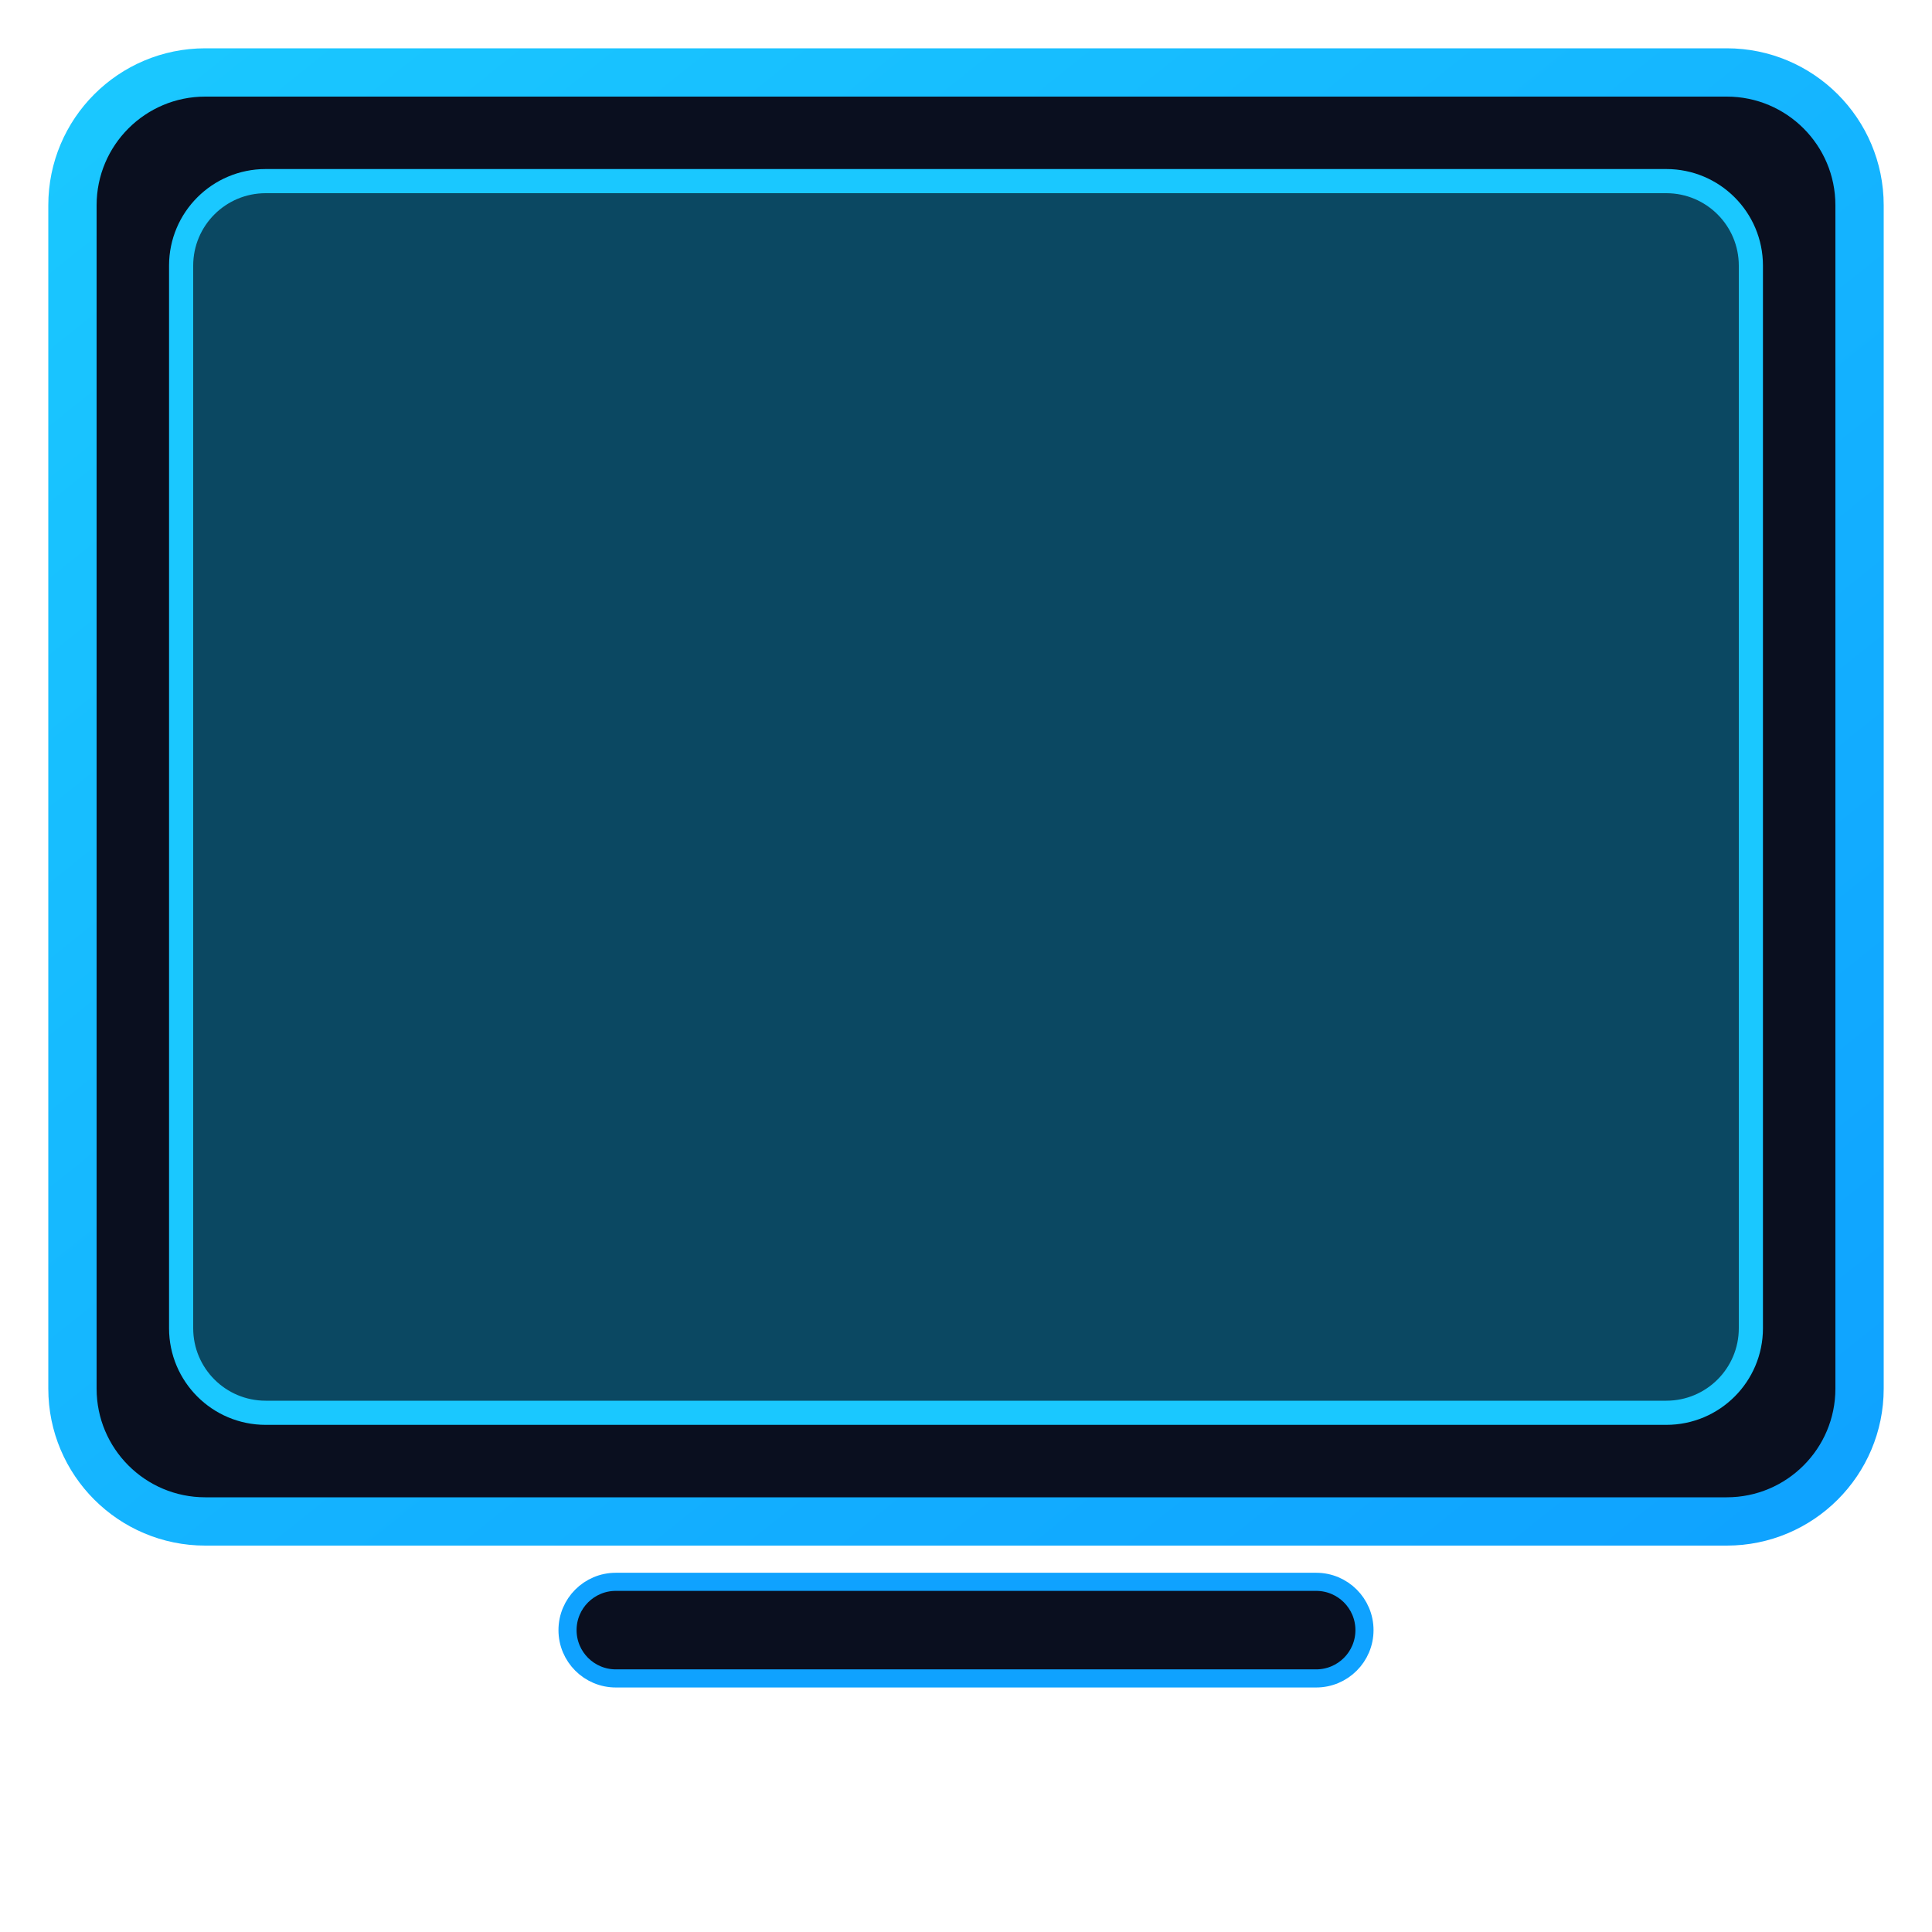
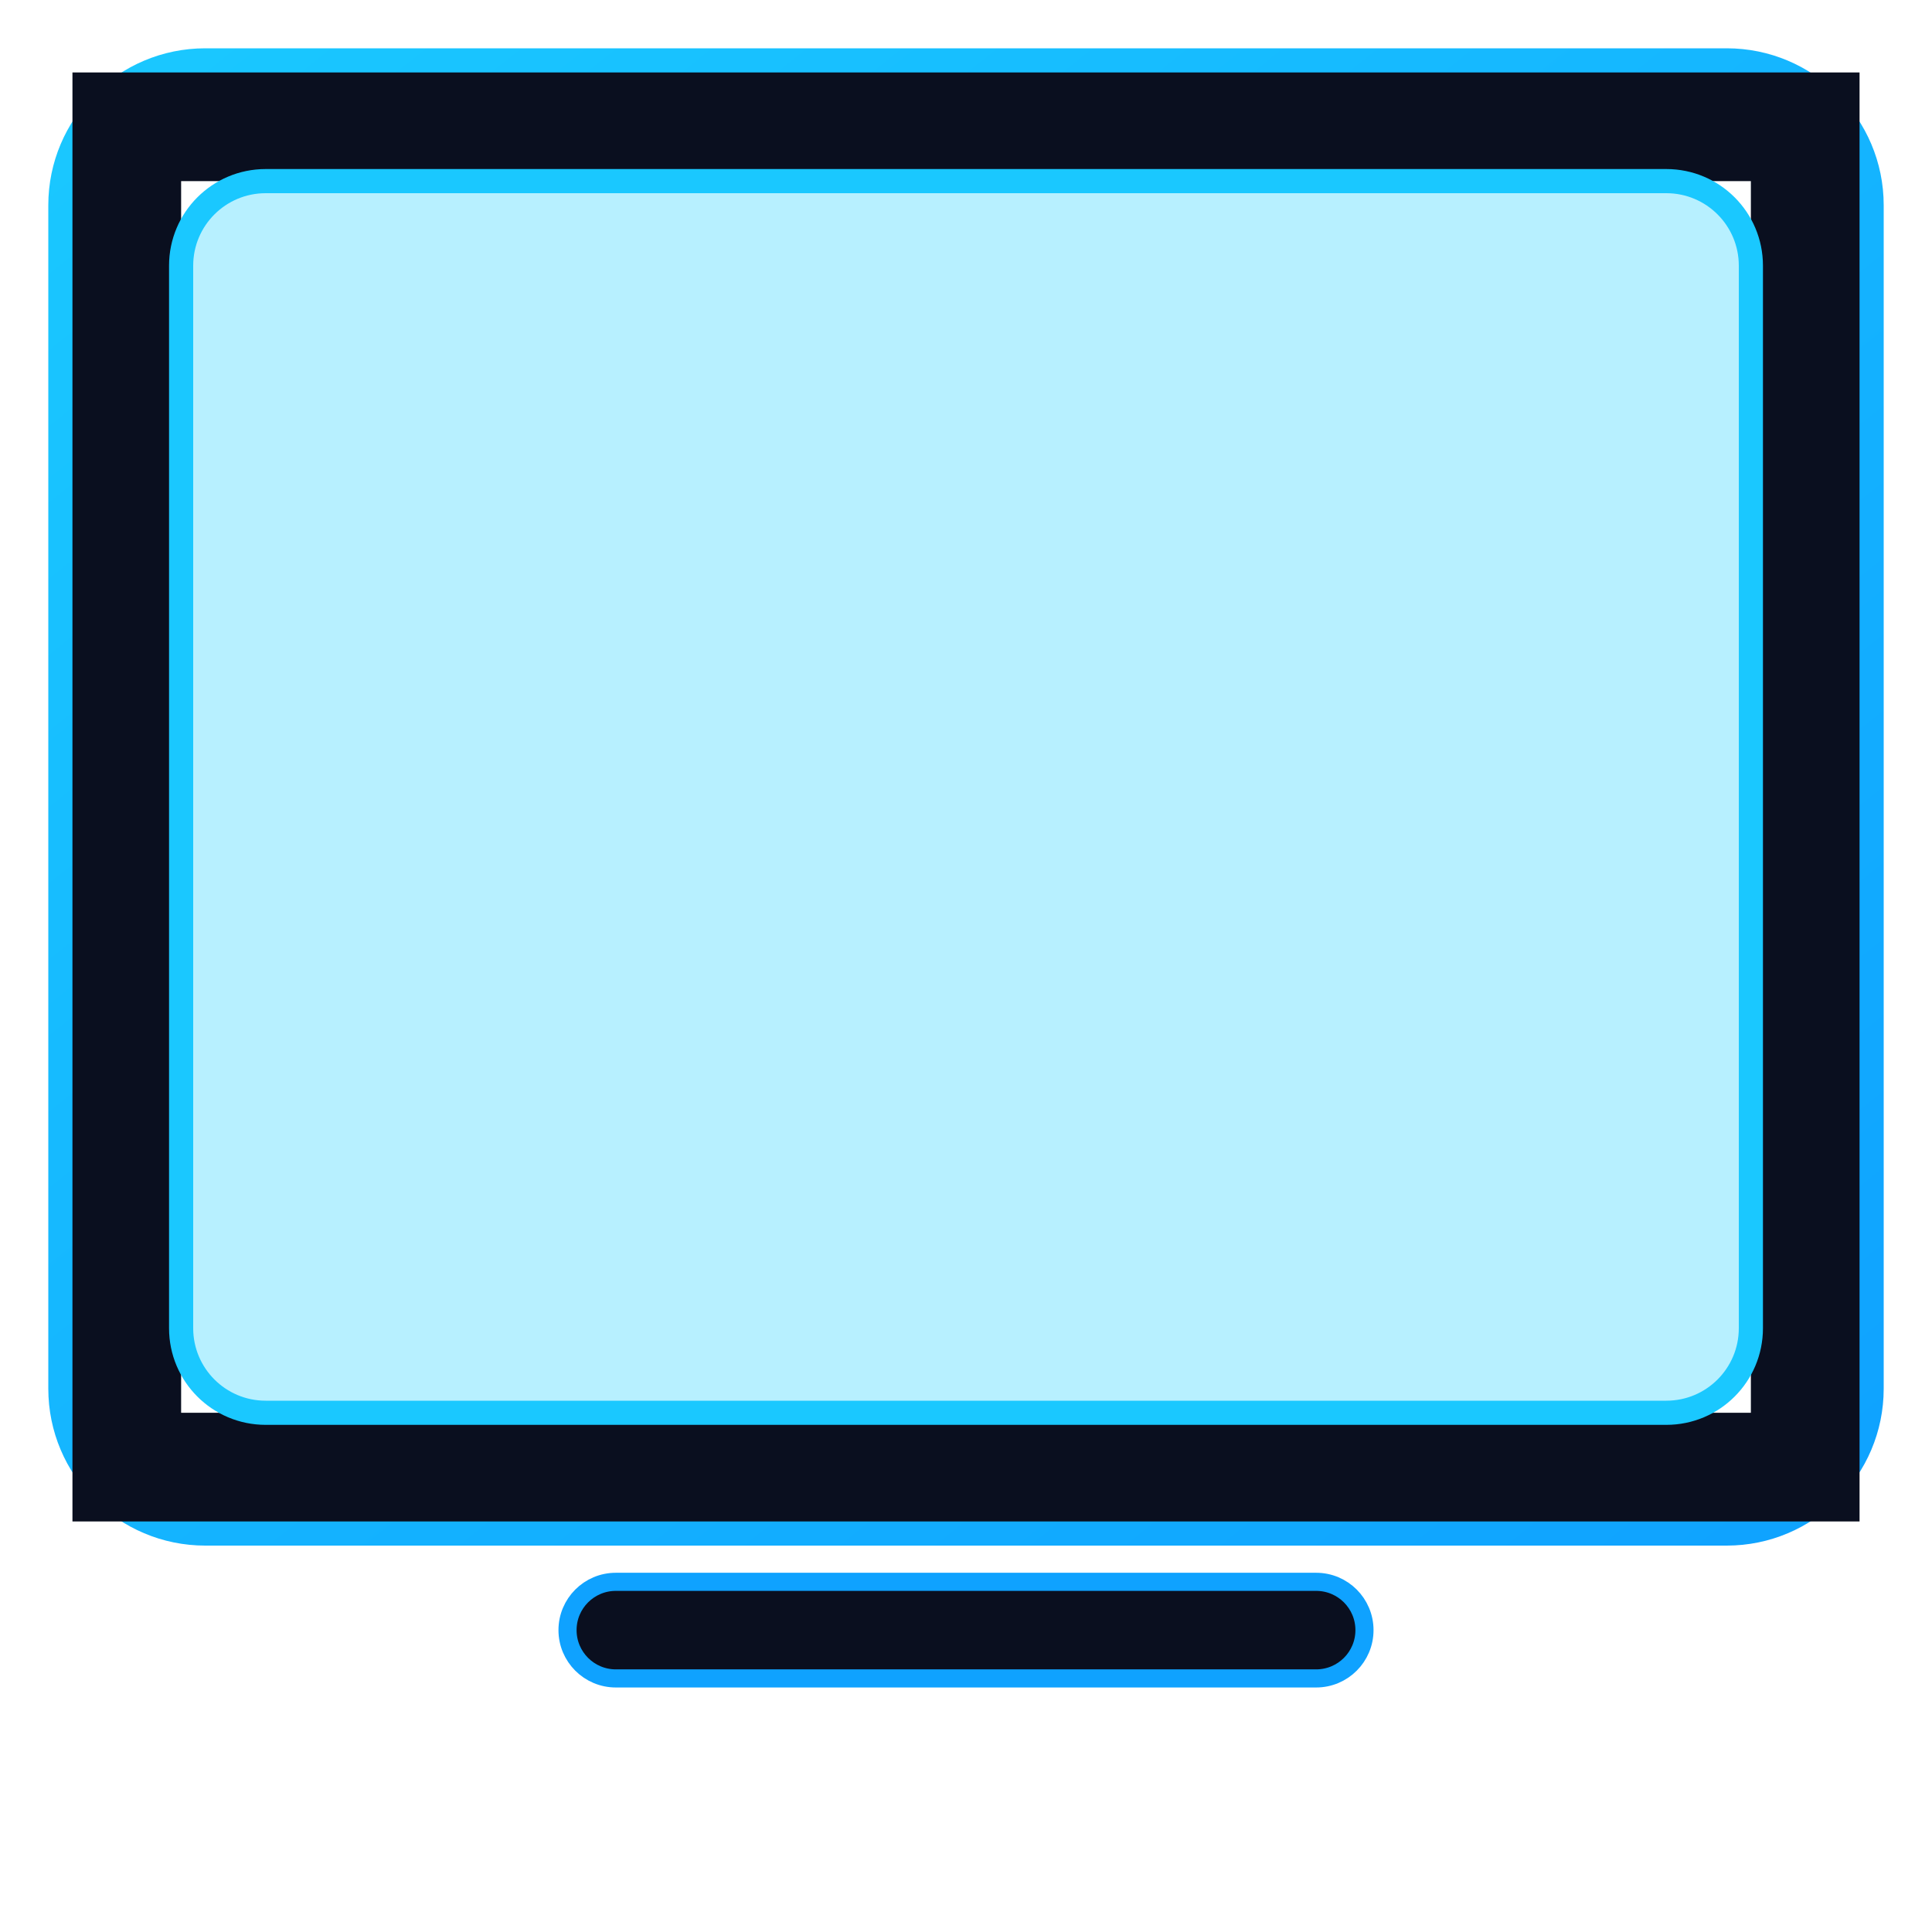
<svg xmlns="http://www.w3.org/2000/svg" viewBox="0 0 320 320">
  <defs>
    <linearGradient id="idle-edge" x1="0" x2="1" y1="0" y2="1">
      <stop offset="0%" stop-color="#1ac8ff" />
      <stop offset="100%" stop-color="#0fa2ff" />
    </linearGradient>
  </defs>
-   <rect x="12" y="12" width="296" height="240" rx="22" ry="22" fill="#0a0f1f" stroke="url(#idle-edge)" stroke-width="8" />
+   <rect x="12" y="12" width="296" height="240" rx="22" ry="22" fill="none" stroke="url(#idle-edge)" stroke-width="8" />
+   <path d="M12 12h296v240H12z M30 30h260v204H30z" fill="#0a0f1f" fill-rule="evenodd" />
  <rect x="30" y="30" width="260" height="204" rx="14" ry="14" fill="#0ecbff" fill-opacity="0.3" stroke="#1ac8ff" stroke-width="4" />
  <rect x="94" y="262" width="132" height="16" rx="8" ry="8" fill="#0a0f1f" stroke="#0fa2ff" stroke-width="3" />
</svg>
